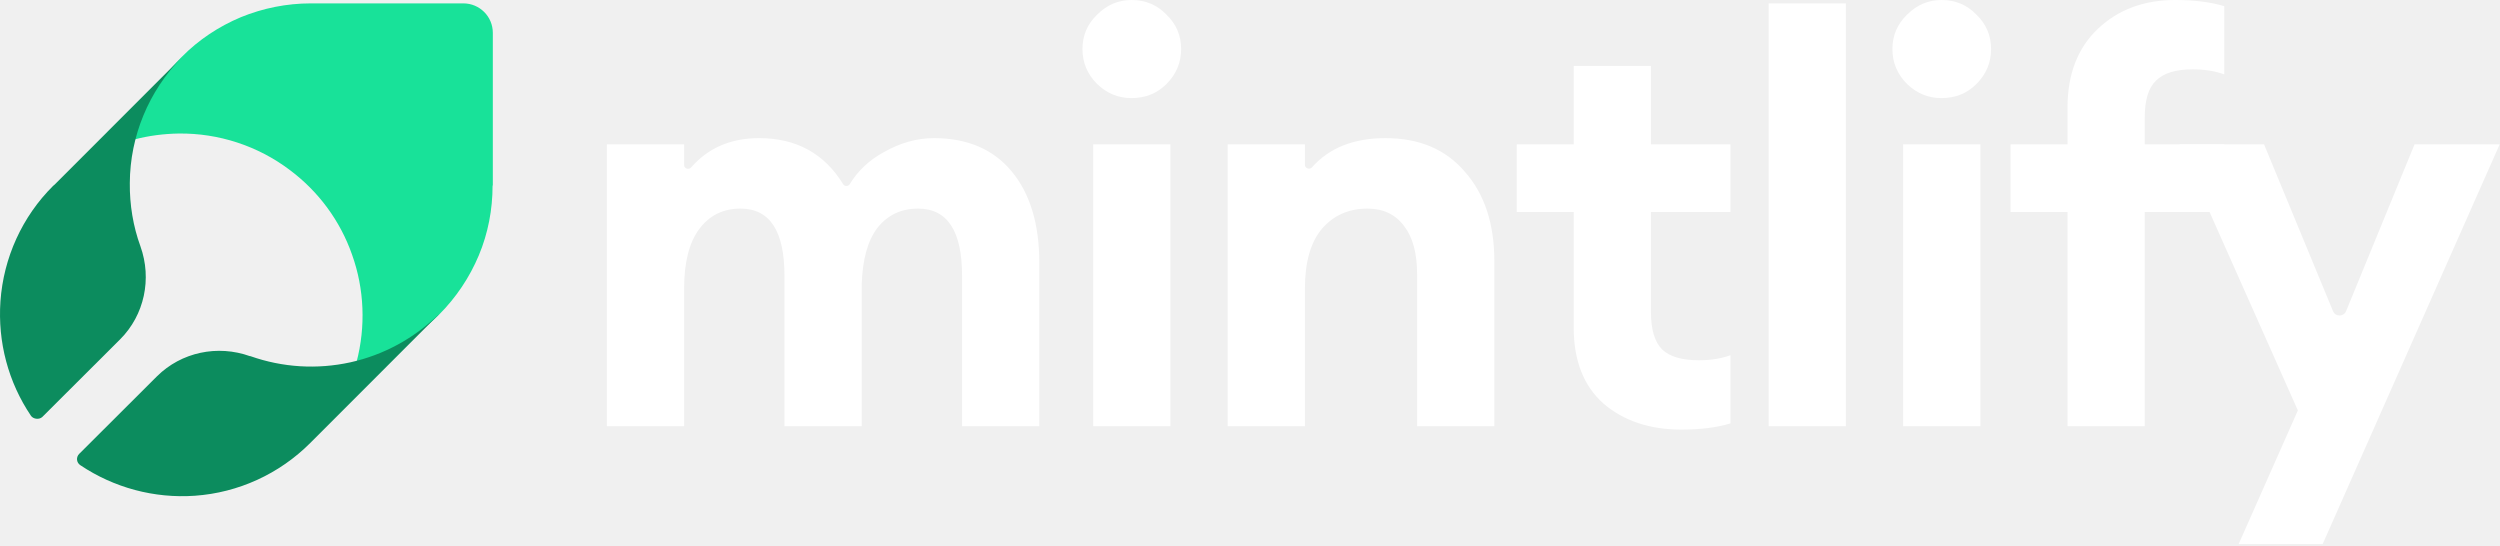
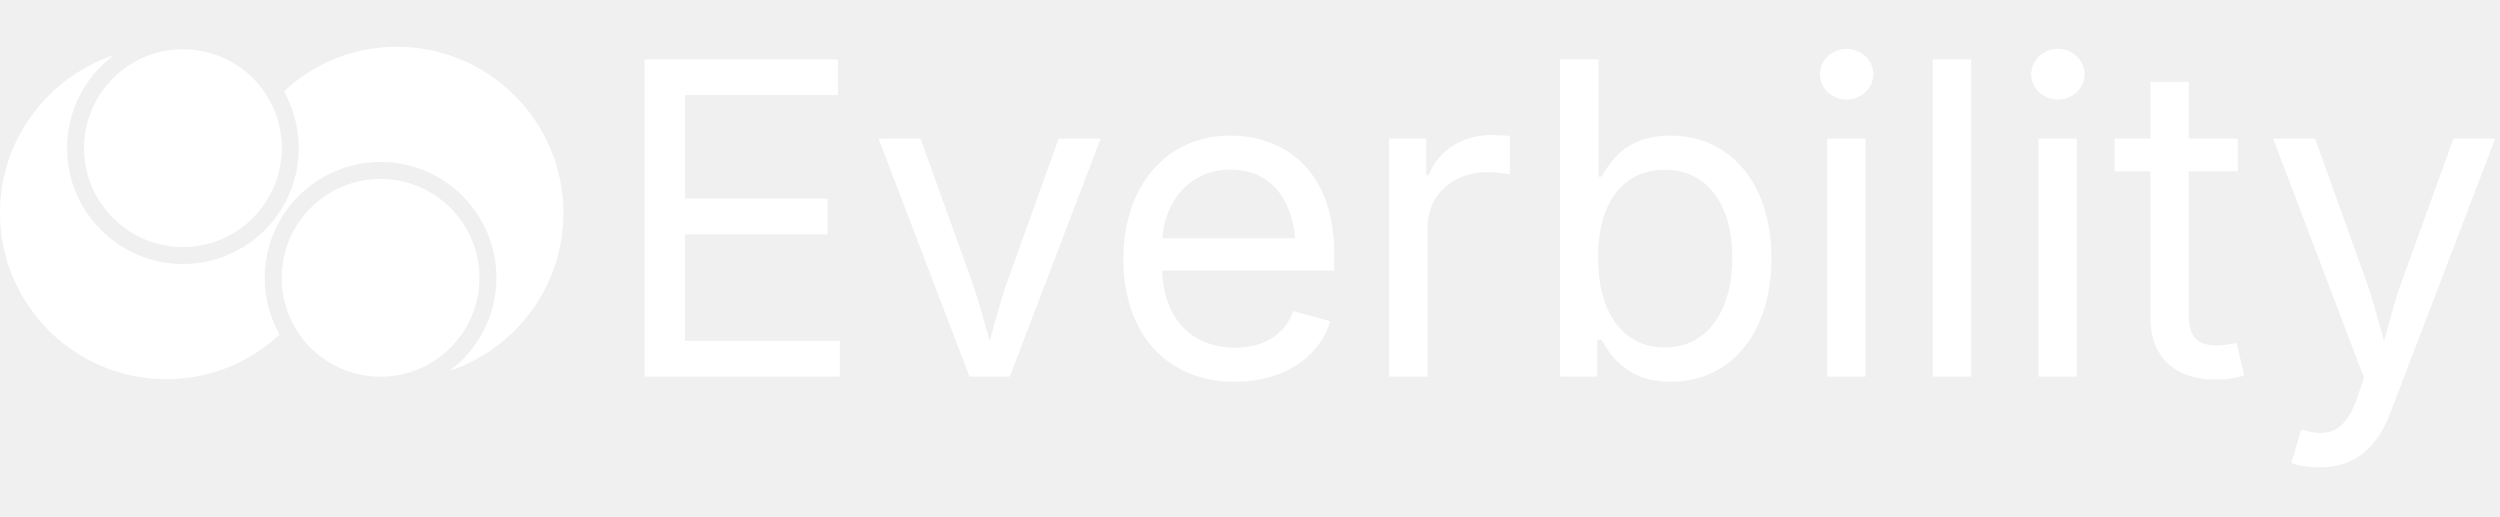
- <svg xmlns="http://www.w3.org/2000/svg" width="1682" height="367" viewBox="0 0 1682 367" fill="none">
-   <path d="M1562.69 366.037H1506.17L1546 276.14L1466.34 97.105H1523.24L1569.66 209.337C1571.28 213.26 1576.84 213.253 1578.45 209.325L1624.52 97.105H1681.79L1562.69 366.037Z" fill="white" />
-   <path d="M1391.02 286.761V142.622H1352.71V97.104H1391.02V72.449C1391.02 49.943 1397.85 32.242 1411.5 19.345C1425.16 6.448 1442.48 0 1463.47 0C1476.37 0 1487.37 1.391 1496.47 4.172V50.069C1490.4 47.793 1483.32 46.656 1475.23 46.656C1463.85 46.656 1455.63 49.184 1450.57 54.242C1445.51 59.046 1442.99 67.265 1442.99 78.897V97.104H1496.47V142.622H1442.99V286.761H1391.02Z" fill="white" />
-   <path d="M1306.22 66.001C1297.37 66.001 1289.66 62.84 1283.08 56.518C1276.51 49.943 1273.22 42.104 1273.22 33C1273.22 23.897 1276.51 16.184 1283.08 9.862C1289.66 3.287 1297.37 0 1306.22 0C1315.58 0 1323.42 3.287 1329.74 9.862C1336.31 16.184 1339.6 23.897 1339.6 33C1339.6 42.104 1336.31 49.943 1329.74 56.518C1323.42 62.84 1315.58 66.001 1306.22 66.001ZM1280.43 286.761V97.104H1332.39V286.761H1280.43Z" fill="white" />
-   <path d="M1189.94 286.761V2.276H1241.91V286.761H1189.94Z" fill="white" />
-   <path d="M1131.24 289.037C1110 289.037 1092.55 283.221 1078.89 271.588C1065.49 259.703 1058.79 242.634 1058.79 220.381V142.622H1020.48V97.104H1058.79V44.38H1110.76V97.104H1164.24V142.622H1110.76V210.14C1110.76 221.772 1113.29 230.117 1118.34 235.174C1123.4 239.979 1131.62 242.381 1143 242.381C1151.09 242.381 1158.17 241.243 1164.24 238.967V284.864C1155.14 287.646 1144.14 289.037 1131.24 289.037Z" fill="white" />
-   <path d="M825.979 286.761V97.104H877.945V110.967C877.945 113.311 881.135 114.347 882.688 112.591C894.273 99.485 910.773 92.932 932.187 92.932C954.946 92.932 972.774 100.518 985.67 115.69C998.82 130.61 1005.39 150.587 1005.39 175.622V286.761H953.429V184.346C953.429 170.438 950.521 159.691 944.704 152.104C938.888 144.265 930.67 140.346 920.049 140.346C907.405 140.346 897.164 144.898 889.325 154.001C881.738 163.105 877.945 176.507 877.945 194.208V286.761H825.979Z" fill="white" />
-   <path d="M761.286 66.001C752.436 66.001 744.723 62.84 738.148 56.518C731.574 49.943 728.286 42.104 728.286 33C728.286 23.897 731.574 16.184 738.148 9.862C744.723 3.287 752.436 0 761.286 0C770.643 0 778.482 3.287 784.804 9.862C791.379 16.184 794.666 23.897 794.666 33C794.666 42.104 791.379 49.943 784.804 56.518C778.482 62.84 770.643 66.001 761.286 66.001ZM735.493 286.761V97.104H787.459V286.761H735.493Z" fill="white" />
-   <path d="M647.273 286.761V185.484C647.273 155.392 637.411 140.346 617.686 140.346C606.307 140.346 597.204 144.645 590.376 153.242C583.801 161.84 580.261 174.61 579.755 191.553V286.761H527.789V185.484C527.789 155.392 517.927 140.346 498.203 140.346C486.571 140.346 477.341 144.898 470.513 154.001C463.685 163.105 460.272 176.507 460.272 194.208V286.761H408.306V97.104H460.272V111.103C460.272 113.435 463.407 114.462 464.939 112.704C476.419 99.522 491.68 92.932 510.72 92.932C535.742 92.932 554.588 103.262 567.259 123.923C568.258 125.553 570.718 125.527 571.712 123.894C577.189 114.891 584.802 107.731 594.548 102.414C605.675 96.093 616.928 92.932 628.307 92.932C650.813 92.932 668.261 100.391 680.652 115.311C693.043 130.231 699.239 150.714 699.239 176.76V286.761H647.273Z" fill="white" />
-   <path d="M331.569 124.833V22.09C331.569 11.065 322.625 2.276 311.764 2.276H209.069C192.938 2.276 176.967 5.472 162.113 11.544C147.26 17.775 133.685 26.724 122.345 38.228L121.546 39.027C106.533 54.207 95.833 73.062 90.402 93.834C100.145 91.277 110.206 89.999 120.268 89.839C147.1 89.52 173.453 98.148 194.855 114.287C214.18 128.668 228.873 148.481 236.859 171.331C245.164 194.5 246.122 219.746 239.893 243.554C260.496 238.122 279.503 227.416 294.675 212.396L295.474 211.597C306.813 200.252 315.917 186.67 322.145 171.81C328.374 156.95 331.409 140.971 331.409 124.833H331.569Z" fill="#18E299" />
-   <path d="M87.337 123.098C87.496 91.579 100.066 61.334 122.182 38.73L36.739 124.212C36.421 124.531 36.102 124.69 35.784 125.008C14.941 145.702 2.371 173.4 0.303 202.69C-1.607 230.07 5.553 257.131 20.828 279.736C22.285 281.892 26.238 282.601 28.466 280.532L80.813 228.319C97.202 211.923 102.293 187.568 94.497 165.759C89.564 152.229 87.178 137.743 87.337 123.098Z" fill="#0C8C5E" />
-   <path d="M294.976 211.605C278.587 227.683 258.062 238.826 235.786 243.761C213.351 248.695 190.121 247.263 168.482 239.622C168.482 239.622 168.323 239.622 168.164 239.622C146.365 231.822 122.022 236.916 105.633 253.153L53.285 305.365C51.057 307.594 51.376 311.255 54.081 313.006C76.674 328.129 103.724 335.451 131.091 333.541C160.368 331.472 187.894 318.896 208.737 298.043L209.533 297.247L294.976 211.765V211.605Z" fill="#0C8C5E" />
+ <svg xmlns="http://www.w3.org/2000/svg" id="Layer_2" data-name="Layer 2" viewBox="0 0 380.22 78.48">
+   <defs>
+     <style>
+       .cls-1 {
+         font-family: Inter-Regular, Inter;
+         font-size: 66.33px;
+         font-variation-settings: 'wght' 400, 'slnt' 0;
+       }
+ 
+       .cls-1, .cls-2 {
+         fill: #fff;
+       }
+ 
+       .cls-3 {
+         letter-spacing: 0em;
+       }
+ 
+       .cls-4 {
+         letter-spacing: -.02em;
+       }
+     </style>
+   </defs>
+   <g id="Layer_1-2" data-name="Layer 1">
+     <g>
+       <path class="cls-2" d="M72.92,42.25c0-8.29-6.75-15.04-15.04-15.04s-15.04,6.75-15.04,15.04c0,6.96,4.71,12.96,11.46,14.61h0c1.16,.28,2.37,.43,3.58,.43,8.29,0,15.04-6.75,15.04-15.04Z" />
+       <path class="cls-2" d="M12.78,22.53c0,8.29,6.75,15.04,15.04,15.04s15.04-6.75,15.04-15.04c0-6.96-4.71-12.96-11.46-14.61h0c-1.16-.28-2.37-.43-3.58-.43-8.29,0-15.04,6.75-15.04,15.04Z" />
+       <path class="cls-2" d="M60.42,7.11c-6.46,0-12.54,2.4-17.23,6.79,1.44,2.57,2.25,5.52,2.25,8.63,0,9.72-7.9,17.62-17.62,17.62s-17.62-7.9-17.62-17.62c0-5.78,2.79-10.91,7.1-14.13C7.26,11.76,0,21.24,0,32.39c0,13.94,11.34,25.28,25.28,25.28,6.46,0,12.54-2.4,17.23-6.79-1.44-2.57-2.25-5.52-2.25-8.63,0-9.72,7.9-17.62,17.62-17.62s17.62,7.9,17.62,17.62c0,5.78-2.79,10.91-7.1,14.13,10.04-3.35,17.29-12.83,17.29-23.98,0-13.94-11.34-25.28-25.28-25.28Z" />
+     </g>
+     <text class="cls-1" transform="translate(92.2 57.28)">
+       <tspan x="0" y="0">E</tspan>
+       <tspan class="cls-4" x="39.67" y="0">v</tspan>
+       <tspan class="cls-3" x="75.28" y="0">erbility</tspan>
+     </text>
+   </g>
</svg>
